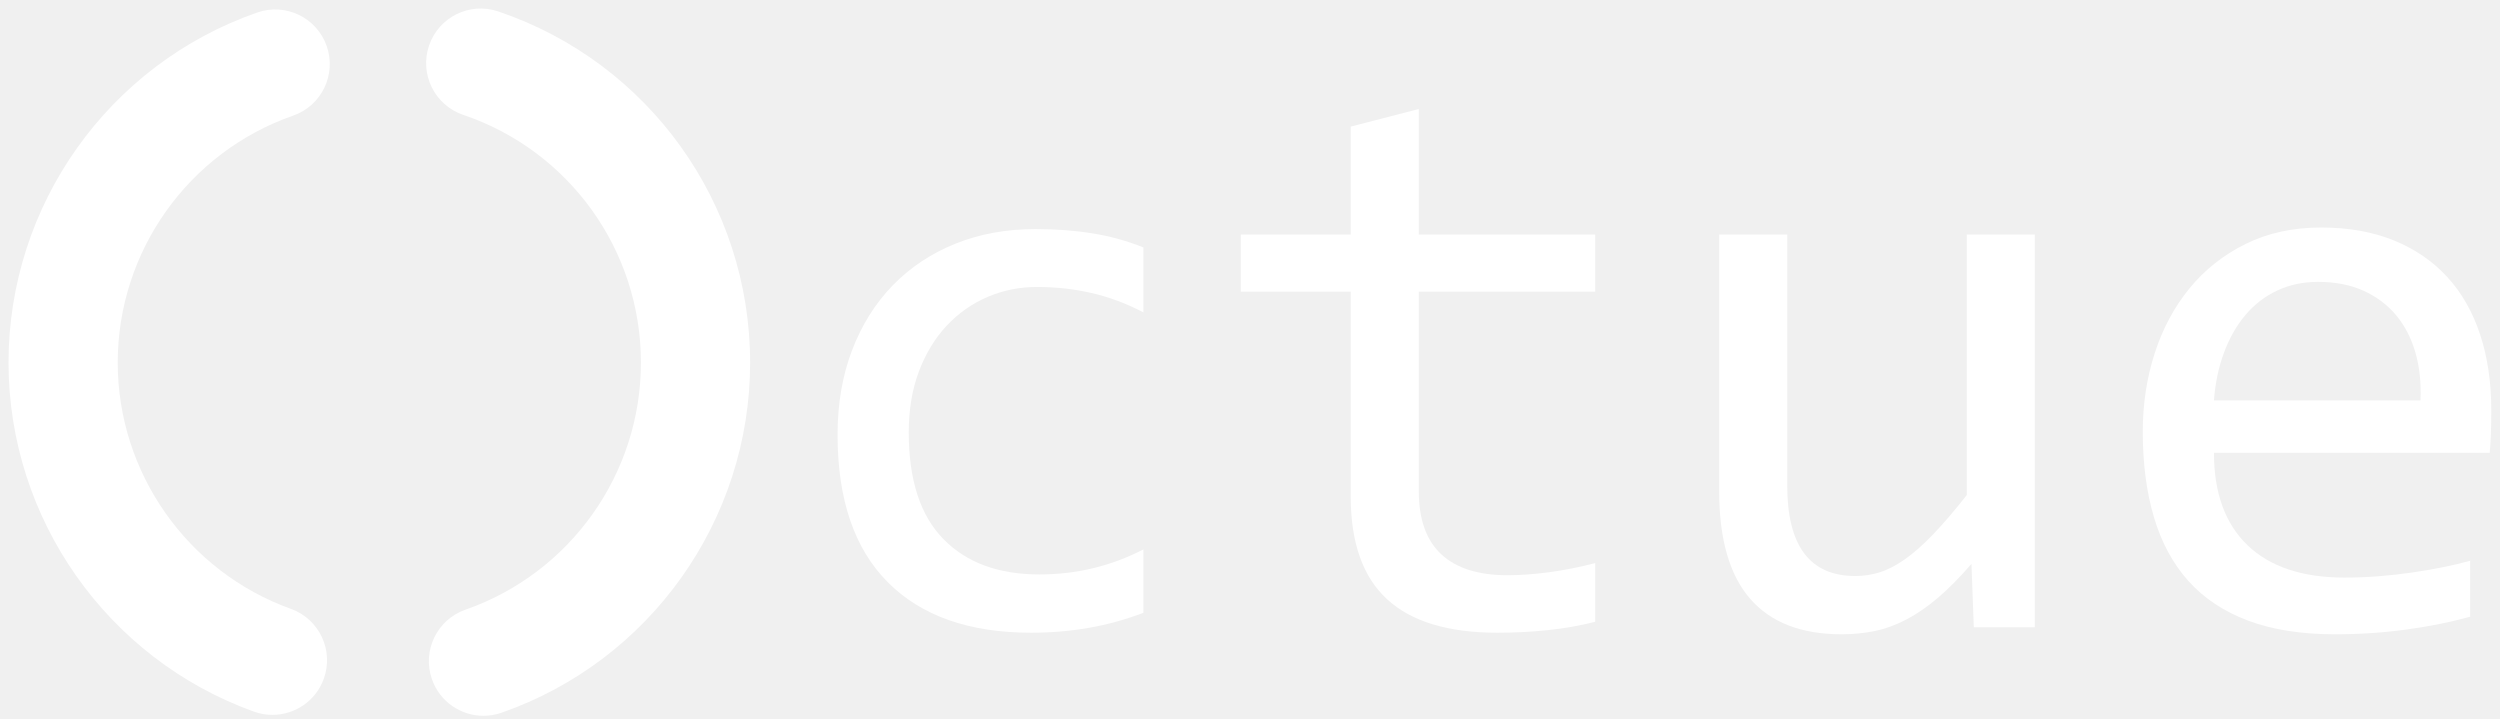
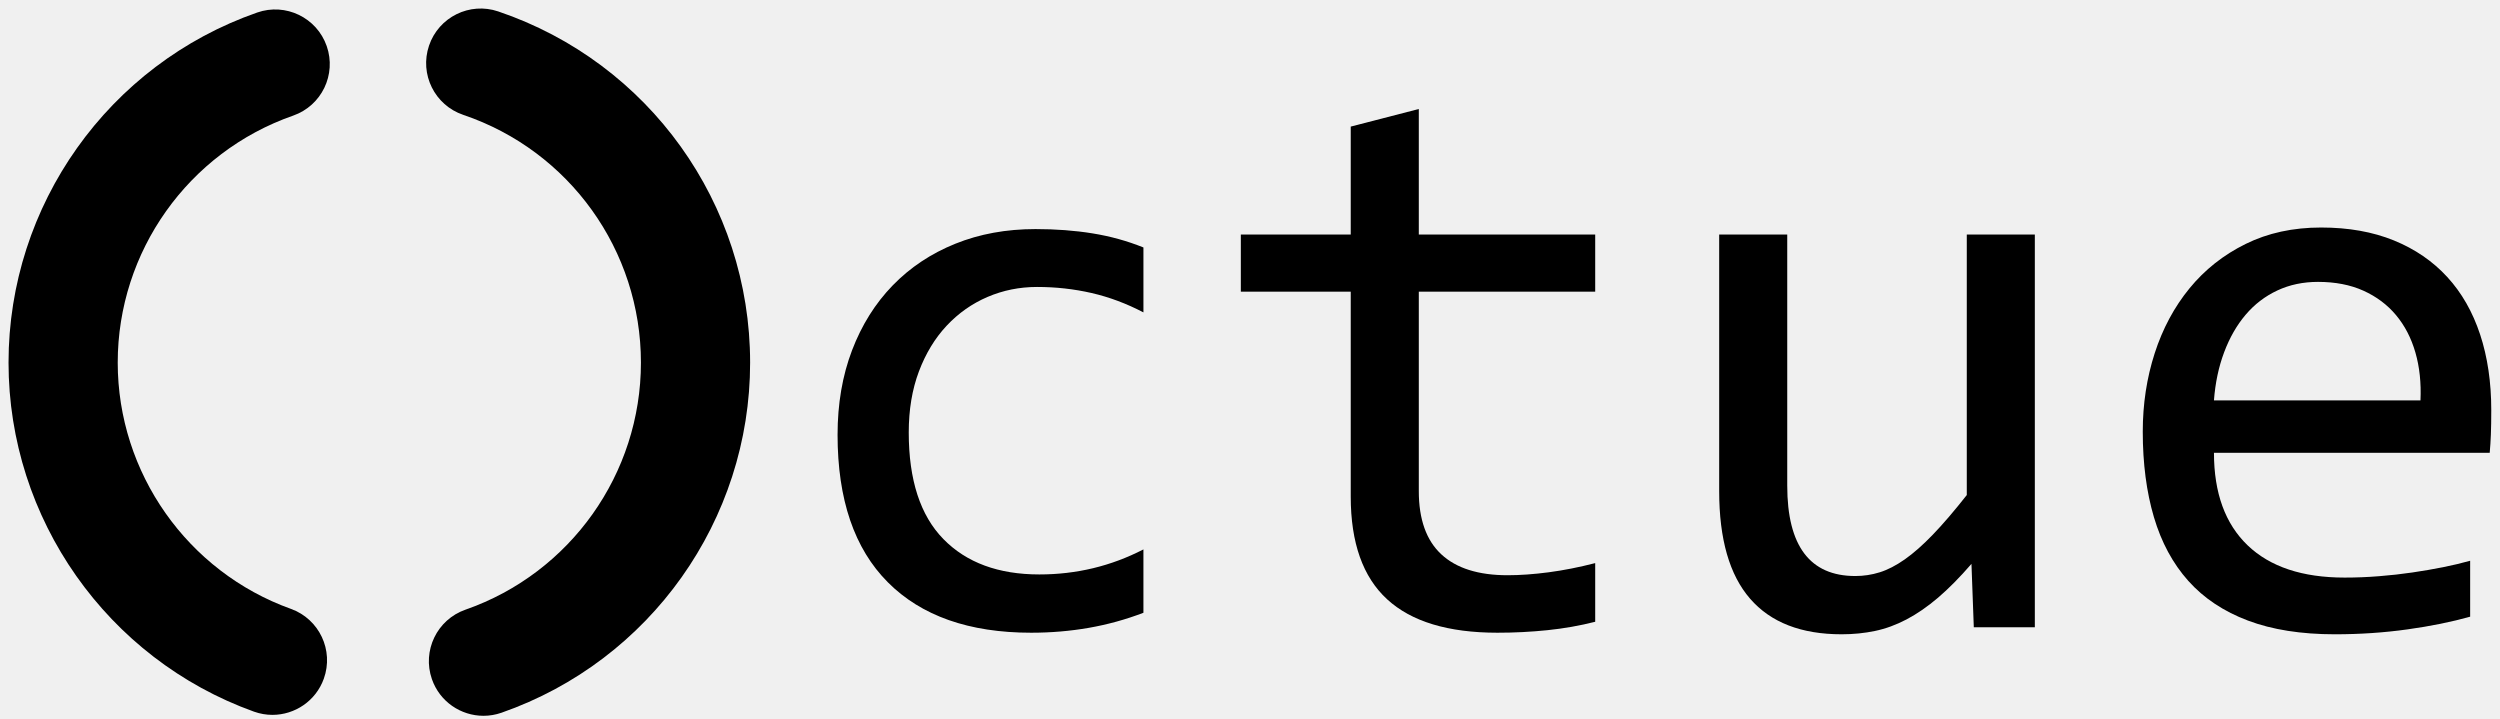
<svg xmlns="http://www.w3.org/2000/svg" version="1.1" id="Layer_1" x="0px" y="0px" width="293px" height="84.22px" viewBox="0 0 293 84.22" enable-background="new 0 0 293 84.22" xml:space="preserve">
  <g>
    <g>
-       <path fill="#FFFFFF" d="M134.011,71.817c-2.079,0.795-4.211,1.383-6.395,1.765c-2.186,0.382-4.439,0.573-6.762,0.573    c-7.272,0-12.875-1.972-16.8-5.913c-3.928-3.942-5.891-9.702-5.891-17.282c0-3.636,0.565-6.937,1.695-9.901    c1.131-2.964,2.721-5.501,4.767-7.61c2.049-2.109,4.493-3.735,7.335-4.882c2.843-1.146,5.975-1.719,9.398-1.719    c2.383,0,4.614,0.167,6.693,0.505c2.078,0.335,4.064,0.886,5.959,1.649v7.61c-1.987-1.039-4.011-1.795-6.074-2.27    c-2.063-0.473-4.195-0.71-6.395-0.71c-2.048,0-3.981,0.39-5.799,1.168c-1.818,0.78-3.417,1.904-4.791,3.37    c-1.375,1.468-2.46,3.256-3.255,5.363c-0.794,2.109-1.191,4.492-1.191,7.15c0,5.563,1.352,9.727,4.057,12.492    c2.704,2.767,6.455,4.15,11.253,4.15c2.169,0,4.27-0.245,6.303-0.734c2.032-0.489,3.996-1.223,5.891-2.2V71.817z" />
-       <path fill="#FFFFFF" d="M186.957,72.872c-1.803,0.458-3.667,0.787-5.593,0.985c-1.924,0.199-3.88,0.298-5.867,0.298    c-5.775,0-10.086-1.306-12.926-3.919c-2.844-2.613-4.265-6.624-4.265-12.032V34.182h-12.881v-6.693h12.881V14.837l7.978-2.062    v14.714h20.674v6.693h-20.674v23.379c0,3.3,0.878,5.769,2.634,7.402c1.758,1.636,4.349,2.454,7.772,2.454    c1.466,0,3.07-0.115,4.811-0.344c1.744-0.23,3.562-0.588,5.457-1.078V72.872z" />
-       <path fill="#FFFFFF" d="M238.48,73.513h-7.151l-0.274-7.426c-1.377,1.59-2.682,2.91-3.92,3.966    c-1.236,1.053-2.468,1.901-3.689,2.543c-1.223,0.642-2.453,1.093-3.69,1.351c-1.238,0.26-2.545,0.391-3.919,0.391    c-4.738,0-8.313-1.39-10.727-4.172c-2.415-2.781-3.622-6.982-3.622-12.605V27.489h7.977v29.431c0,7.059,2.659,10.59,7.976,10.59    c0.978,0,1.932-0.145,2.866-0.437c0.931-0.291,1.908-0.795,2.933-1.513c1.023-0.718,2.123-1.689,3.301-2.912    c1.176-1.221,2.499-2.764,3.966-4.629V27.489h7.975V73.513z" />
-       <path fill="#FFFFFF" d="M291.977,48.073c0,1.13-0.016,2.077-0.046,2.841c-0.029,0.764-0.076,1.483-0.137,2.155h-32.318    c0,4.707,1.315,8.32,3.943,10.841s6.418,3.783,11.369,3.783c1.344,0,2.688-0.053,4.034-0.162c1.344-0.105,2.642-0.25,3.896-0.435    c1.252-0.184,2.451-0.39,3.597-0.619c1.147-0.229,2.208-0.482,3.187-0.757v6.556c-2.17,0.611-4.624,1.108-7.358,1.49    c-2.734,0.382-5.569,0.573-8.503,0.573c-3.942,0-7.334-0.535-10.177-1.605c-2.842-1.069-5.172-2.62-6.992-4.652    c-1.817-2.032-3.161-4.522-4.033-7.472c-0.871-2.948-1.307-6.286-1.307-10.016c0-3.238,0.465-6.303,1.398-9.191    c0.933-2.887,2.292-5.424,4.08-7.609c1.787-2.185,3.979-3.92,6.578-5.203c2.597-1.284,5.547-1.926,8.848-1.926    c3.208,0,6.051,0.506,8.526,1.513c2.477,1.01,4.561,2.438,6.257,4.287s2.979,4.096,3.851,6.738    C291.542,41.846,291.977,44.801,291.977,48.073z M283.68,46.927c0.093-2.048-0.107-3.92-0.596-5.617    c-0.489-1.695-1.246-3.154-2.269-4.377c-1.023-1.223-2.3-2.177-3.827-2.866c-1.529-0.687-3.301-1.03-5.318-1.03    c-1.743,0-3.331,0.335-4.767,1.007c-1.438,0.672-2.675,1.621-3.714,2.844c-1.039,1.221-1.879,2.688-2.52,4.398    c-0.645,1.712-1.04,3.592-1.194,5.64H283.68z" />
+       <path fill="#000000" d="M134.011,71.817c-2.079,0.795-4.211,1.383-6.395,1.765c-2.186,0.382-4.439,0.573-6.762,0.573    c-7.272,0-12.875-1.972-16.8-5.913c-3.928-3.942-5.891-9.702-5.891-17.282c0-3.636,0.565-6.937,1.695-9.901    c1.131-2.964,2.721-5.501,4.767-7.61c2.049-2.109,4.493-3.735,7.335-4.882c2.843-1.146,5.975-1.719,9.398-1.719    c2.383,0,4.614,0.167,6.693,0.505c2.078,0.335,4.064,0.886,5.959,1.649v7.61c-1.987-1.039-4.011-1.795-6.074-2.27    c-2.063-0.473-4.195-0.71-6.395-0.71c-2.048,0-3.981,0.39-5.799,1.168c-1.818,0.78-3.417,1.904-4.791,3.37    c-1.375,1.468-2.46,3.256-3.255,5.363c-0.794,2.109-1.191,4.492-1.191,7.15c0,5.563,1.352,9.727,4.057,12.492    c2.704,2.767,6.455,4.15,11.253,4.15c2.169,0,4.27-0.245,6.303-0.734c2.032-0.489,3.996-1.223,5.891-2.2V71.817z" />
+       <path fill="#000000" d="M186.957,72.872c-1.803,0.458-3.667,0.787-5.593,0.985c-1.924,0.199-3.88,0.298-5.867,0.298    c-5.775,0-10.086-1.306-12.926-3.919c-2.844-2.613-4.265-6.624-4.265-12.032V34.182h-12.881v-6.693h12.881V14.837l7.978-2.062    v14.714h20.674v6.693h-20.674v23.379c0,3.3,0.878,5.769,2.634,7.402c1.758,1.636,4.349,2.454,7.772,2.454    c1.466,0,3.07-0.115,4.811-0.344c1.744-0.23,3.562-0.588,5.457-1.078V72.872z" />
+       <path fill="#000000" d="M238.48,73.513h-7.151l-0.274-7.426c-1.377,1.59-2.682,2.91-3.92,3.966    c-1.236,1.053-2.468,1.901-3.689,2.543c-1.223,0.642-2.453,1.093-3.69,1.351c-1.238,0.26-2.545,0.391-3.919,0.391    c-4.738,0-8.313-1.39-10.727-4.172c-2.415-2.781-3.622-6.982-3.622-12.605V27.489h7.977v29.431c0,7.059,2.659,10.59,7.976,10.59    c0.978,0,1.932-0.145,2.866-0.437c0.931-0.291,1.908-0.795,2.933-1.513c1.023-0.718,2.123-1.689,3.301-2.912    c1.176-1.221,2.499-2.764,3.966-4.629V27.489h7.975V73.513z" />
+       <path fill="#000000" d="M291.977,48.073c0,1.13-0.016,2.077-0.046,2.841c-0.029,0.764-0.076,1.483-0.137,2.155h-32.318    c0,4.707,1.315,8.32,3.943,10.841s6.418,3.783,11.369,3.783c1.344,0,2.688-0.053,4.034-0.162c1.344-0.105,2.642-0.25,3.896-0.435    c1.252-0.184,2.451-0.39,3.597-0.619c1.147-0.229,2.208-0.482,3.187-0.757v6.556c-2.17,0.611-4.624,1.108-7.358,1.49    c-2.734,0.382-5.569,0.573-8.503,0.573c-3.942,0-7.334-0.535-10.177-1.605c-2.842-1.069-5.172-2.62-6.992-4.652    c-1.817-2.032-3.161-4.522-4.033-7.472c-0.871-2.948-1.307-6.286-1.307-10.016c0-3.238,0.465-6.303,1.398-9.191    c0.933-2.887,2.292-5.424,4.08-7.609c1.787-2.185,3.979-3.92,6.578-5.203c2.597-1.284,5.547-1.926,8.848-1.926    c3.208,0,6.051,0.506,8.526,1.513c2.477,1.01,4.561,2.438,6.257,4.287s2.979,4.096,3.851,6.738    C291.542,41.846,291.977,44.801,291.977,48.073z M283.68,46.927c0.093-2.048-0.107-3.92-0.596-5.617    c-0.489-1.695-1.246-3.154-2.269-4.377c-1.023-1.223-2.3-2.177-3.827-2.866c-1.529-0.687-3.301-1.03-5.318-1.03    c-1.743,0-3.331,0.335-4.767,1.007c-1.438,0.672-2.675,1.621-3.714,2.844c-1.039,1.221-1.879,2.688-2.52,4.398    c-0.645,1.712-1.04,3.592-1.194,5.64H283.68z" />
    </g>
-     <path fill="#FFFFFF" d="M31.93,83.783c-0.719,0-1.449-0.122-2.163-0.378C12.56,77.223,1,60.785,1,42.5   C1,24.039,12.711,7.549,30.142,1.468c3.336-1.166,6.986,0.596,8.149,3.934c1.165,3.335-0.597,6.984-3.933,8.148   C22.06,17.841,13.797,29.475,13.797,42.5c0,12.901,8.156,24.5,20.297,28.86c3.326,1.195,5.053,4.859,3.857,8.185   C37.014,82.156,34.553,83.783,31.93,83.783z" />
-     <path fill="#FFFFFF" d="M56.663,83.892c-2.646,0-5.121-1.652-6.042-4.292c-1.164-3.336,0.597-6.985,3.934-8.148   C66.854,67.16,75.117,55.525,75.117,42.5c0-13.152-8.369-24.822-20.827-29.039c-3.347-1.133-5.142-4.765-4.008-8.113   c1.133-3.348,4.766-5.144,8.111-4.008C76.05,7.317,87.914,23.857,87.914,42.5c0,18.462-11.711,34.953-29.143,41.034   C58.073,83.777,57.361,83.892,56.663,83.892z" />
+     <path fill="#000000" d="M31.93,83.783c-0.719,0-1.449-0.122-2.163-0.378C12.56,77.223,1,60.785,1,42.5   C1,24.039,12.711,7.549,30.142,1.468c3.336-1.166,6.986,0.596,8.149,3.934c1.165,3.335-0.597,6.984-3.933,8.148   C22.06,17.841,13.797,29.475,13.797,42.5c0,12.901,8.156,24.5,20.297,28.86c3.326,1.195,5.053,4.859,3.857,8.185   C37.014,82.156,34.553,83.783,31.93,83.783z" />
+     <path fill="#000000" d="M56.663,83.892c-2.646,0-5.121-1.652-6.042-4.292c-1.164-3.336,0.597-6.985,3.934-8.148   C66.854,67.16,75.117,55.525,75.117,42.5c0-13.152-8.369-24.822-20.827-29.039c-3.347-1.133-5.142-4.765-4.008-8.113   c1.133-3.348,4.766-5.144,8.111-4.008C76.05,7.317,87.914,23.857,87.914,42.5c0,18.462-11.711,34.953-29.143,41.034   C58.073,83.777,57.361,83.892,56.663,83.892z" />
  </g>
</svg>
